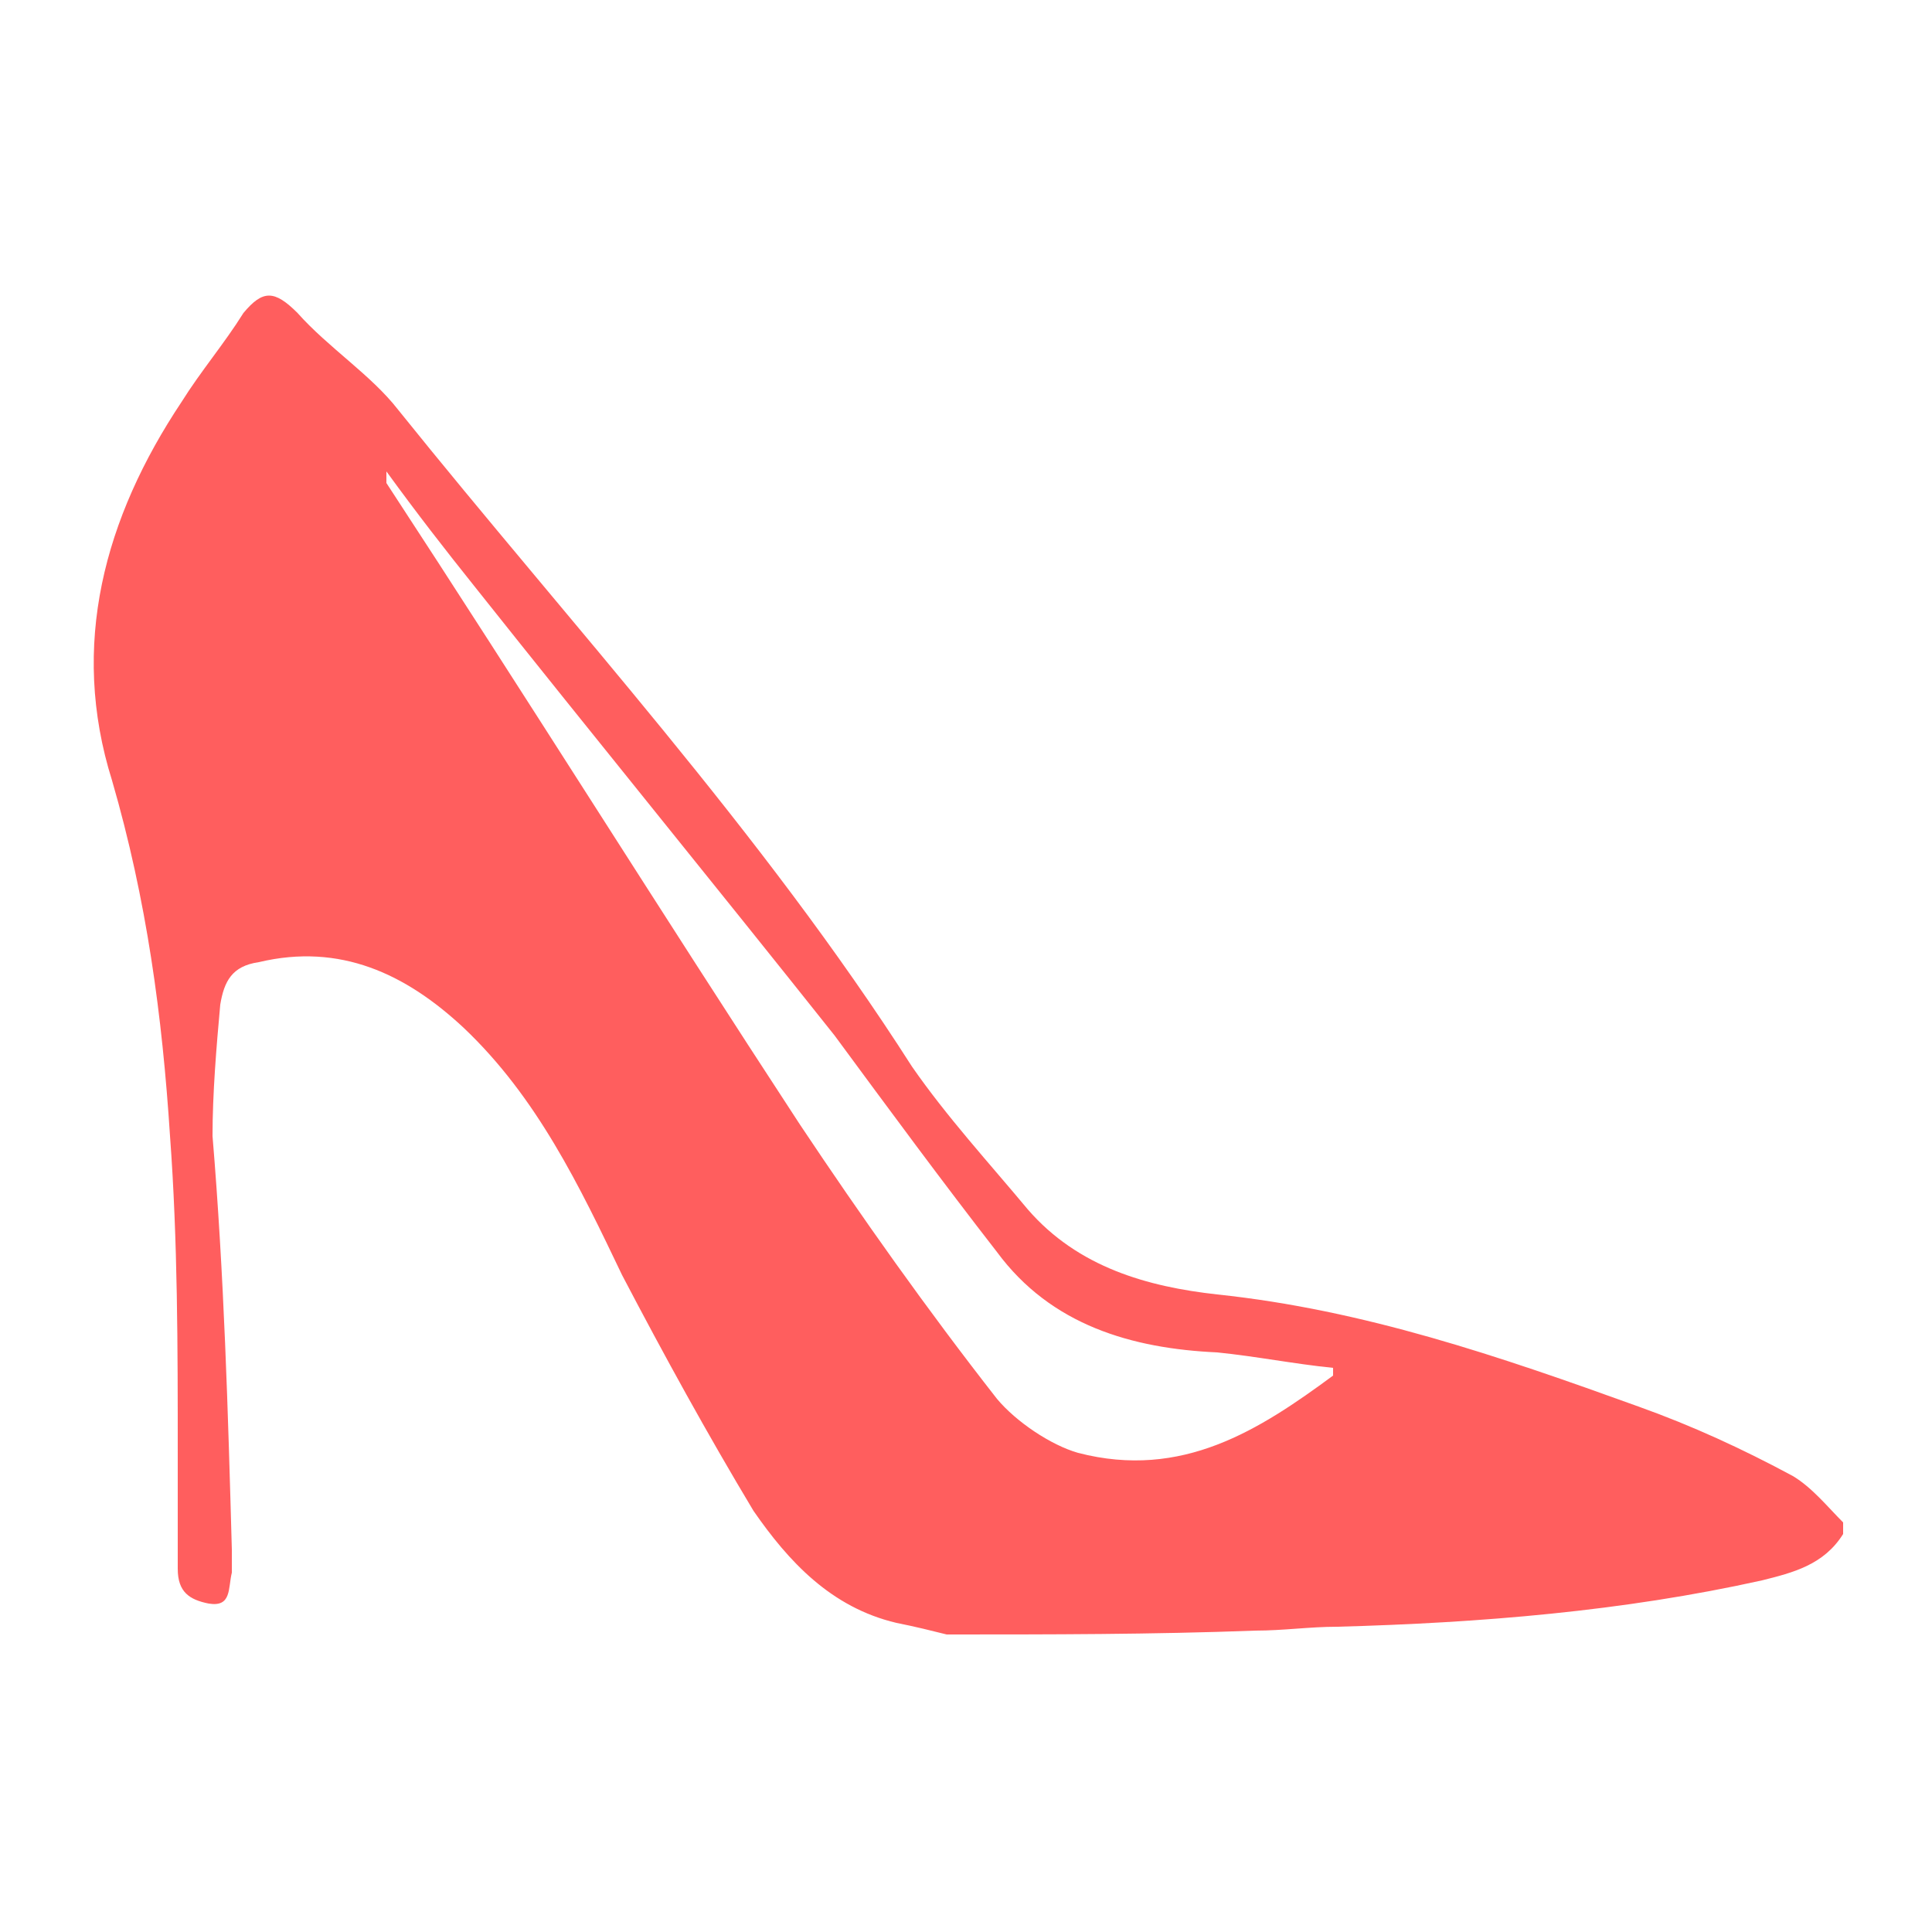
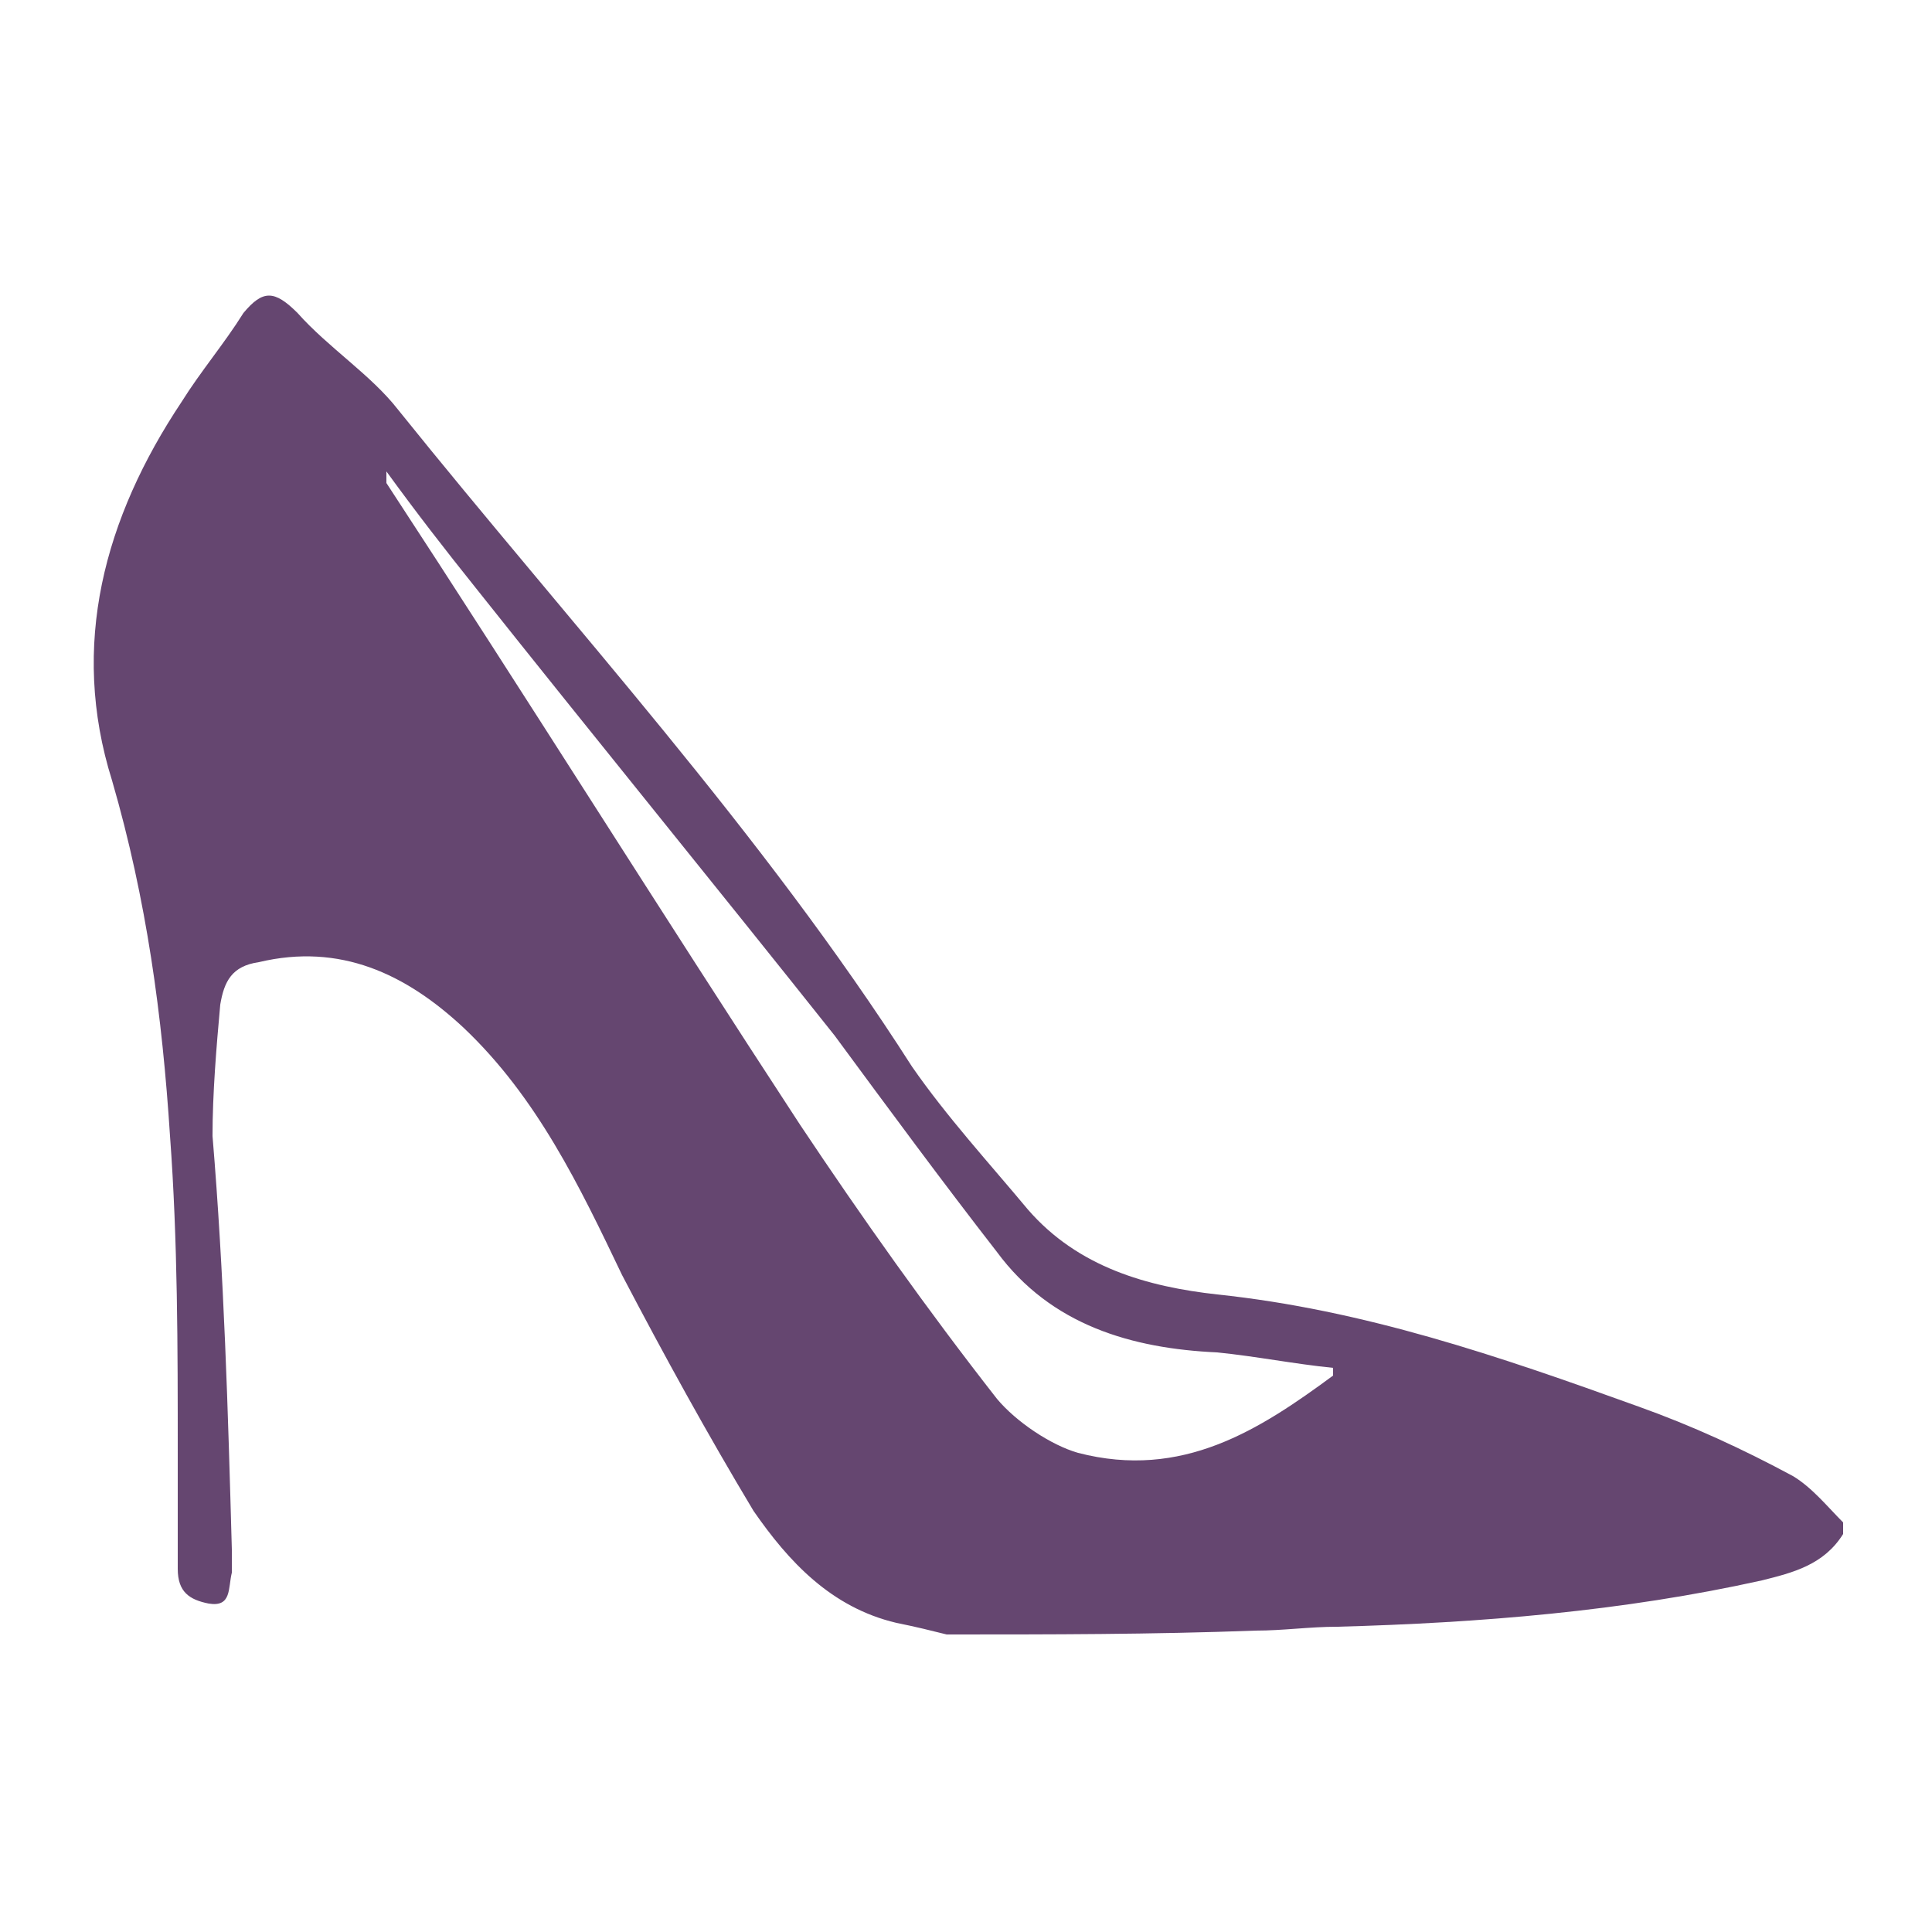
- <svg xmlns="http://www.w3.org/2000/svg" version="1.1" id="Слой_1" x="0px" y="0px" viewBox="0 0 50 50" style="enable-background:new 0 0 50 50;fill: #ff5e5e;" xml:space="preserve">
+ <svg xmlns="http://www.w3.org/2000/svg" version="1.1" id="Слой_1" x="0px" y="0px" viewBox="0 0 50 50" style="enable-background:new 0 0 50 50;fill: #654670;" xml:space="preserve">
  <g>
    <path d="M24.5,42.3c-0.4-0.1-0.8-0.2-1.3-0.3c-1.7-0.4-2.8-1.6-3.7-2.9c-1.2-2-2.3-4-3.4-6.1c-1.1-2.3-2.2-4.6-4.1-6.4   c-1.5-1.4-3.2-2.2-5.3-1.7c-0.7,0.1-0.9,0.5-1,1.1c-0.1,1.1-0.2,2.3-0.2,3.4C5.8,33,5.9,36.5,6,40.1c0,0.2,0,0.4,0,0.6   c-0.1,0.4,0,0.9-0.6,0.8c-0.5-0.1-0.8-0.3-0.8-0.9c0-1,0-2,0-3c0-2.7,0-5.5-0.2-8.2c-0.2-3.1-0.6-6.1-1.5-9.2   c-1.1-3.5-0.2-6.8,1.8-9.8c0.5-0.8,1.1-1.5,1.6-2.3c0.5-0.6,0.8-0.6,1.4,0c0.8,0.9,1.9,1.6,2.6,2.5c4.5,5.6,9.4,10.9,13.3,17   c0.9,1.3,2,2.5,3,3.7c1.3,1.5,3.1,2,4.9,2.2c3.8,0.4,7.3,1.6,10.9,2.9c1.4,0.5,2.7,1.1,4,1.8c0.5,0.3,0.9,0.8,1.3,1.2   c0,0.1,0,0.2,0,0.3c-0.5,0.8-1.3,1-2.1,1.2c-3.6,0.8-7.3,1.1-11,1.2c-0.7,0-1.4,0.1-2.1,0.1C29.8,42.3,27.2,42.3,24.5,42.3z    M34.5,35.6c0-0.1,0-0.2,0-0.2c-1-0.1-2-0.3-3-0.4c-2.2-0.1-4.3-0.7-5.7-2.6c-1.4-1.8-2.8-3.7-4.2-5.6c-3.1-3.9-6.2-7.7-9.3-11.6   c-0.8-1-1.5-1.9-2.3-3c0,0.2,0,0.3,0,0.3c3.6,5.5,7.1,11.1,10.7,16.6c1.6,2.4,3.3,4.8,5.1,7.1c0.5,0.6,1.4,1.2,2.1,1.4   C30.6,38.3,32.6,37,34.5,35.6z" />
  </g>
</svg>
